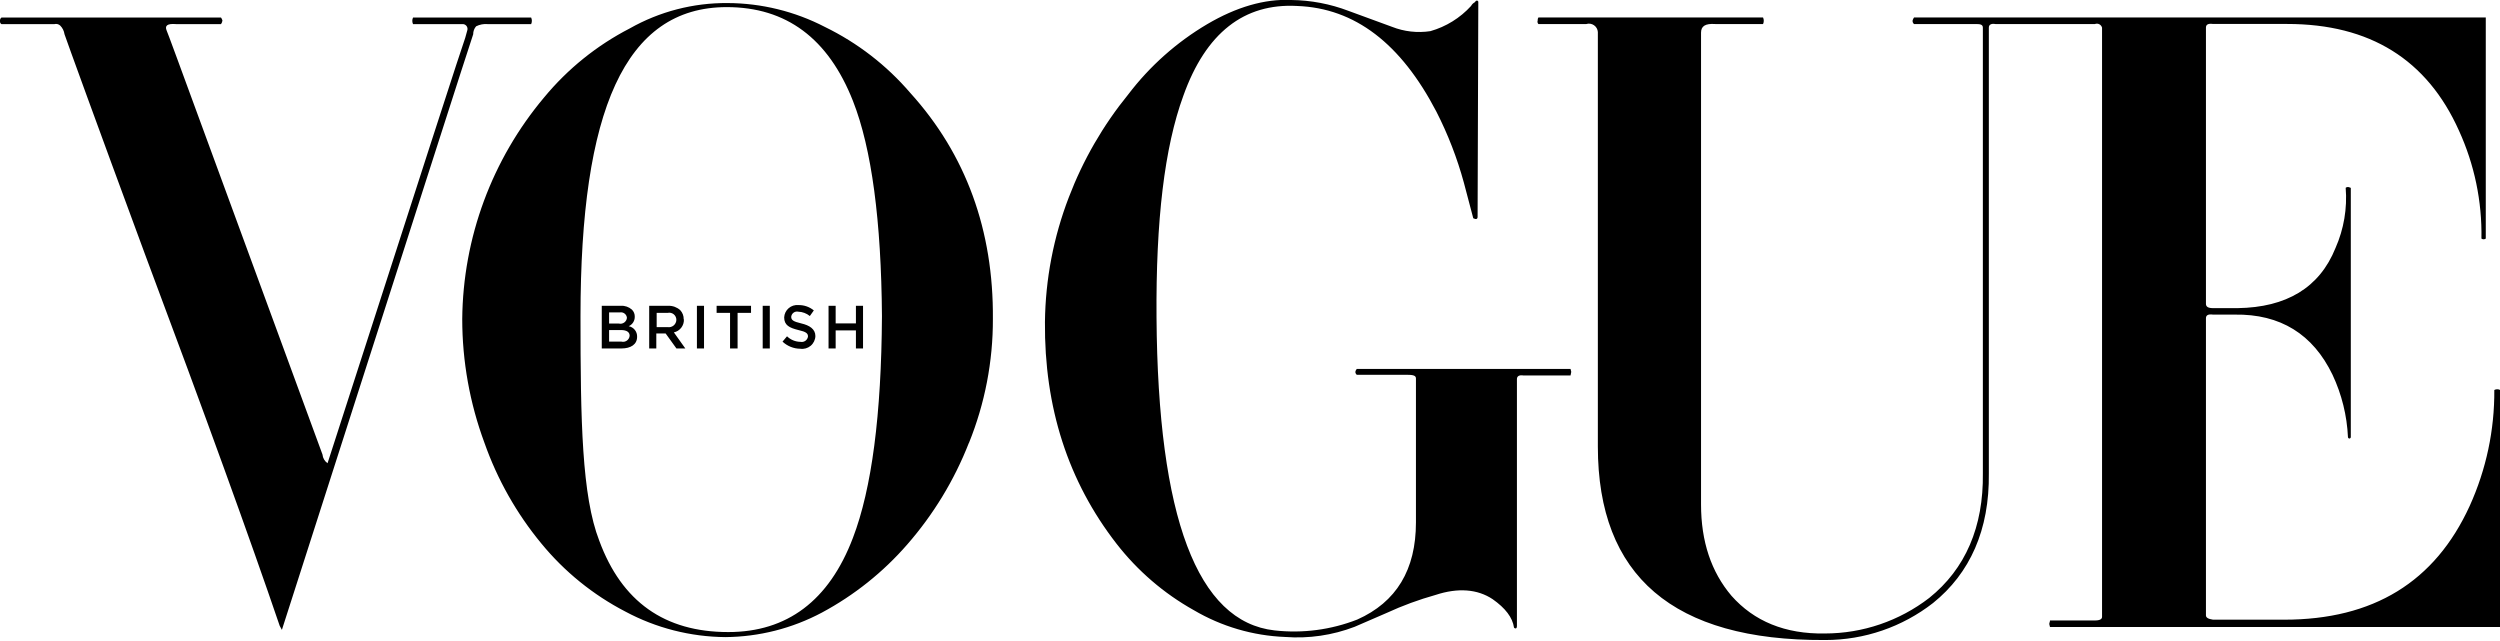
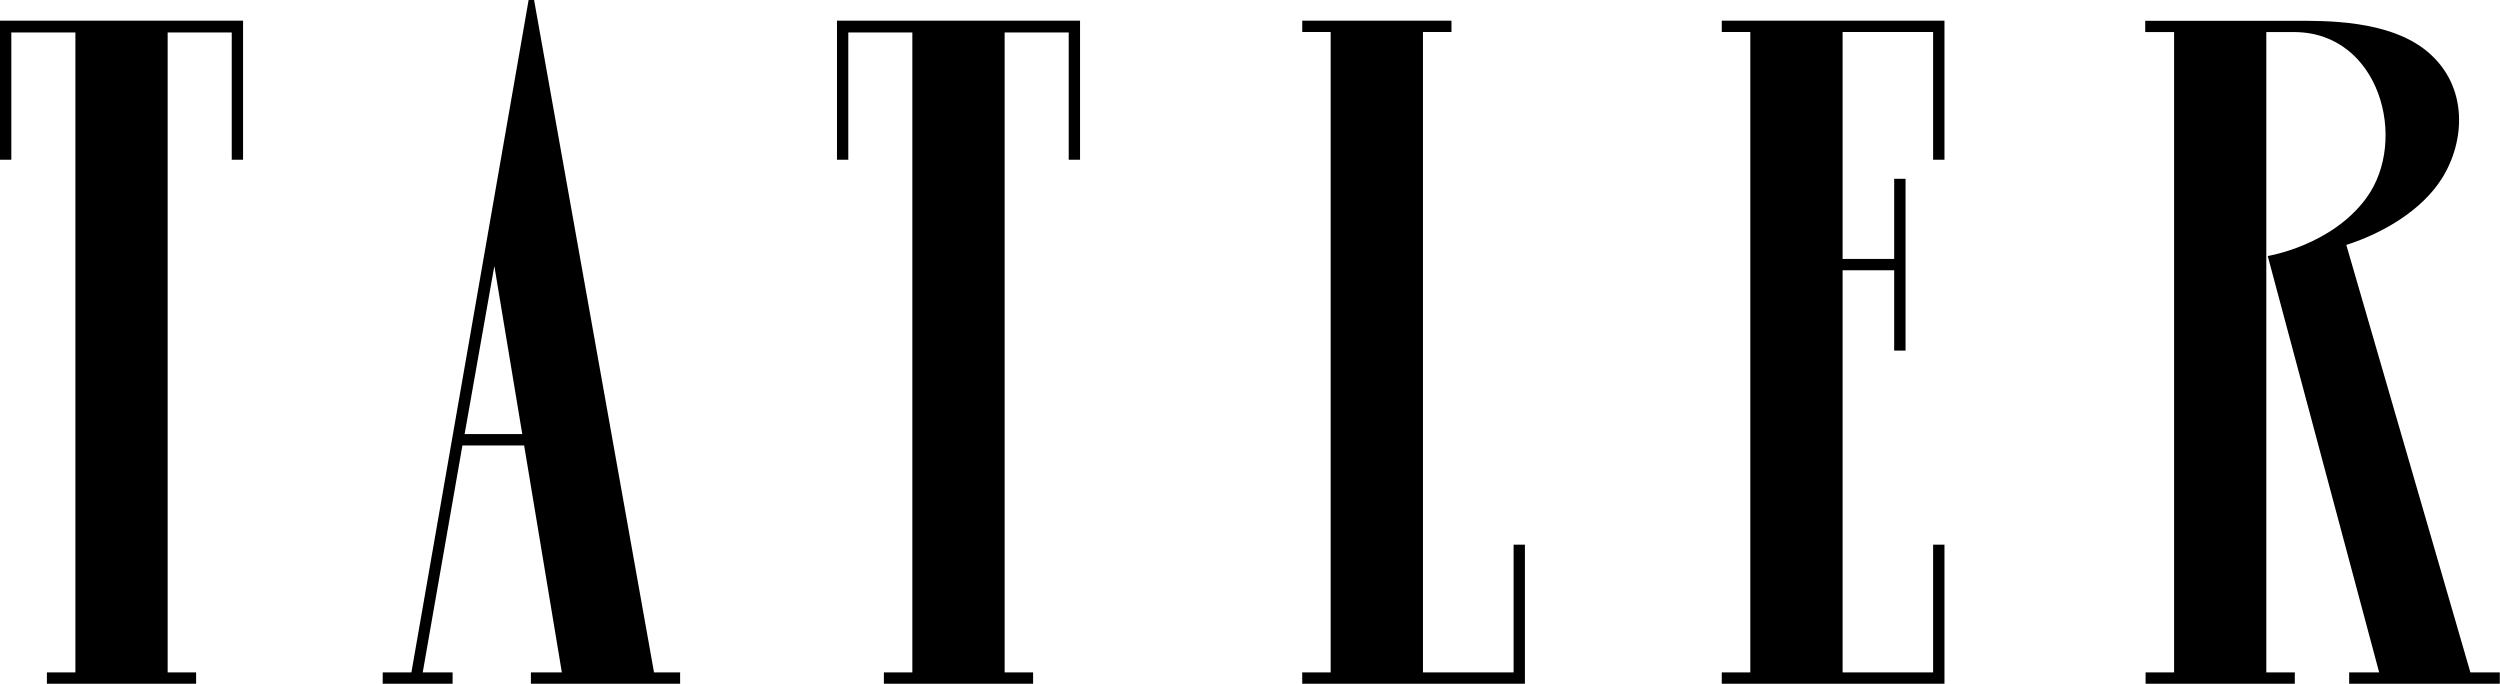
- <svg xmlns="http://www.w3.org/2000/svg" id="vogue-logo" viewBox="0 0 351.55 90">
-   <path id="british_vogue" data-name="british vogue" d="M288.27,88.17a2.27,2.27,0,0,1-.1-0.41c0-.2.1-0.3,0.1-0.51h6.32c0.71,0,1-.2,1-0.51V3.89a0.75,0.75,0,0,0-1-.51h-14c-0.61-.1-0.92.1-0.92,0.51V66.56c0.1,7.95-2.65,14.06-7.85,18.24A24.64,24.64,0,0,1,256.68,90h-0.1c-21.3.1-31.89-9-31.89-27.21V4.5a1.26,1.26,0,0,0-1.63-1.12h-6.73a0.49,0.49,0,0,1-.1-0.51,0.62,0.62,0,0,1,.1-0.41h31.59a1.09,1.09,0,0,1,0,.92H241.2c-1.43-.1-2,0.31-2,1.22V70.94q0,7.8,4.28,12.84c3.16,3.57,7.54,5.4,13.14,5.3a24.05,24.05,0,0,0,14.67-5c5.09-4.08,7.64-10,7.54-17.53V3.89c0-.41-0.31-0.51-0.92-0.51h-8.76a0.56,0.56,0,0,1-.2-0.51,1.41,1.41,0,0,1,.2-0.41h80.4V33.55a0.51,0.51,0,0,1-.61,0,35,35,0,0,0-3.16-15.18q-6.72-15-24.15-15H311.2c-0.71-.1-1,0.1-1,0.51V42.72c0,0.41.3,0.61,1,.61h3.46c6.83-.1,11.51-2.85,13.76-8.46a17.46,17.46,0,0,0,1.43-8.46,0.49,0.49,0,0,1,.41-0.1c0.1,0,.2.1,0.31,0.1V61.47a0.22,0.22,0,0,1-.2.2,0.22,0.22,0,0,1-.2-0.2A23.06,23.06,0,0,0,328,52.7c-2.75-5.71-7.34-8.56-13.76-8.46H311.2c-0.71-.1-1,0.1-1,0.51V86.53c0,0.31.3,0.51,1,.61h10c12.53,0,21.2-5.3,26.09-16a38.81,38.81,0,0,0,3.46-16.3,0.86,0.86,0,0,1,.82,0V88.17H288.27ZM74.69,3.39H68.58a3,3,0,0,0-1.63.31,1.68,1.68,0,0,0-.41,1.12C66.44,5,57.47,33,39.64,88.57L39.33,88Q33.07,69.62,20.48,36C13.25,16.43,9.48,6,9.07,4.81a2.14,2.14,0,0,0-.61-1.22,0.88,0.88,0,0,0-.81-0.2H0.2A0.41,0.41,0,0,1,0,3,0.56,0.56,0,0,1,.2,2.47H31.08a1.4,1.4,0,0,1,.2.41,1.08,1.08,0,0,1-.2.51H24.76c-1.22-.1-1.63.2-1.32,0.92,0.1,0.1,7.34,20,21.91,59.61a1.66,1.66,0,0,0,.71,1.22Q65.32,5.37,65.42,5.32L65.73,4.2A0.68,0.68,0,0,0,65,3.39H58.08a1.09,1.09,0,0,1,0-.92H74.69a1.09,1.09,0,0,1,0,.92h0Zm61.55,58.9a48.64,48.64,0,0,1-8.66,14.27,42.62,42.62,0,0,1-12,9.58A29.42,29.42,0,0,1,102,89.59,30.34,30.34,0,0,1,87.94,86a37.74,37.74,0,0,1-11.82-9.58,46.42,46.42,0,0,1-8-14.16A50.16,50.16,0,0,1,65,44.86,49.11,49.11,0,0,1,76.53,13.68,38.48,38.48,0,0,1,88.55,4,27.46,27.46,0,0,1,102.31.43,30,30,0,0,1,116,3.79a37.41,37.41,0,0,1,12,9.27c7.85,8.66,11.72,19.36,11.62,31.79a46.12,46.12,0,0,1-3.36,17.42h0Zm-16.3-48.1Q114.74,1,102.2,1C87.84,1,81.63,15.61,81.63,44.45c0,14.78.19,25.27,2.64,31.59,3.16,8.56,9.17,12.84,18.14,12.84,8.25,0,14.16-4.38,17.53-13.25,2.65-6.93,4-17.32,4.08-31.18-0.1-13.35-1.43-23.54-4.08-30.26h0ZM197.79,52.7h-7a0.53,0.53,0,0,1-.2-0.41,0.77,0.77,0,0,1,.2-0.41h30.06c0,0.1.1,0.31,0.1,0.41a4.51,4.51,0,0,1-.1.51h-6.62c-0.61-.1-0.92.1-0.92,0.51V88.06c0,0.31-.2.41-0.41,0.2-0.2-1.43-1.22-2.75-3-4-2.14-1.43-4.89-1.63-8-.61a46.54,46.54,0,0,0-6.93,2.55l-4.48,1.94a22.55,22.55,0,0,1-9.78,1.43,27.43,27.43,0,0,1-12.84-3.77A36.05,36.05,0,0,1,157,76.45Q146.79,63.3,146.94,45.27a50.42,50.42,0,0,1,3.36-17.53,52.58,52.58,0,0,1,8.36-14.47,38.68,38.68,0,0,1,11.11-9.88C173.84,1,177.81-.18,181.58,0a23.4,23.4,0,0,1,8.05,1.53l6.11,2.24a10.43,10.43,0,0,0,5.4.61A12.28,12.28,0,0,0,206.86.84a1.22,1.22,0,0,1,.51-0.51c0.2-.31.41-0.31,0.51-0.1l-0.1,30.26c0,0.31-.2.41-0.61,0.2l-1.32-5a52.23,52.23,0,0,0-3.87-10C197,6.14,190.55,1.14,182.4.84c-7.44-.41-12.84,3.77-16,12.63-2.65,7.24-3.87,17.53-3.77,31.18q0.3,42.19,16.61,44a24.45,24.45,0,0,0,11.62-1.53c5.5-2.45,8.25-7,8.25-13.66V53.21c0-.41-0.41-0.51-1.33-0.51h0ZM88.41,45.87a1.42,1.42,0,0,0,.85-1.33v0a1.34,1.34,0,0,0-.4-1A2.16,2.16,0,0,0,87.3,43H84.62v6h2.76c1.33,0,2.21-.57,2.21-1.64v0A1.46,1.46,0,0,0,88.41,45.87Zm-2.76-1.94h1.51a0.85,0.85,0,0,1,1,.76v0a0.92,0.92,0,0,1-1.13.81H85.65V43.93Zm2.89,3.29a0.93,0.93,0,0,1-1.15.82H85.65V46.41h1.66c0.83,0,1.23.3,1.23,0.8v0ZM121.36,43v6h-1V46.46h-2.85V49h-1V43h1v2.48h2.85V43h1ZM98,43h1v6H98V43Zm9.25,0h1v6h-1V43Zm-11.11,1.9v0a1.8,1.8,0,0,0-.49-1.29A2.4,2.4,0,0,0,94,43H91.29v6h1V46.89h1.31L95.12,49h1.25l-1.61-2.26A1.79,1.79,0,0,0,96.17,44.91ZM92.34,46V44h1.53a1,1,0,0,1,1.24,1v0a1.06,1.06,0,0,1-1.23,1H92.34Zm8.42-3h4.85v1h-1.89v5h-1.06V44h-1.89V43Zm13.9,4.26v0a1.86,1.86,0,0,1-2.13,1.78,3.68,3.68,0,0,1-2.49-1l0.63-.75a2.76,2.76,0,0,0,1.89.78,0.89,0.89,0,0,0,1.06-.75v0c0-.43-0.24-0.66-1.35-0.91-1.27-.31-2-0.68-2-1.78v0a1.83,1.83,0,0,1,2-1.73,3.31,3.31,0,0,1,2.17.75l-0.56.79a2.71,2.71,0,0,0-1.62-.61,0.82,0.82,0,0,0-1,.71v0c0,0.46.27,0.67,1.42,0.94S114.66,46.27,114.66,47.26Z" transform="translate(0 0)" />
+ <svg xmlns="http://www.w3.org/2000/svg" viewBox="0 0 614.05 167.94">
+   <path d="M606.78 165.16l-30.48-105c9.34-3 18.66-8.66 23.48-16.33 5.7-9.06 6.61-22.58-3.51-31.11-9.42-7.94-25.53-7.61-32.7-7.61h-36.66v2.77H534v157.28h-7v2.78h36.65v-2.78h-7V7.88h6.92c20.89.08 28 26.46 17.72 40.66C572.73 60.37 557 62.88 557 62.88l27.37 102.28H577v2.78h37v-2.78zM472.35 5.08H422.9v2.78h7.01v157.29h-7.01v2.79h54.7v-34.16h-2.79v31.37h-22.23V66.39h12.67v19.73h2.79v-42.2h-2.79V63.6h-12.67V7.86h22.23v31.37h2.79V5.08h-5.25zm-152.49 0v2.78h6.98v157.29h-6.99v2.79h54.7v-34.16h-2.78v31.37h-22.26V7.86h7V5.08h-36.65zm-114.28 0v34.15h2.78V7.97h15.73v157.18h-6.99v2.79h36.65v-2.79h-6.99V7.97h15.74v31.26h2.78V5.08h-59.7zm-84.16 60.25l6.86 41.29h-14.16zm-20.37 99.82H94v2.79h17.17v-2.78h-7.34l9.75-55.74h15.16l9.26 55.73h-7.6v2.79h36.65v-2.79h-6.41L131.18 0h-1.34zM0 5.08v34.15h2.78V7.97h15.74v157.18h-7v2.79h36.65v-2.79h-6.99V7.97h15.74v31.26h2.78V5.08H0z" />
</svg>
